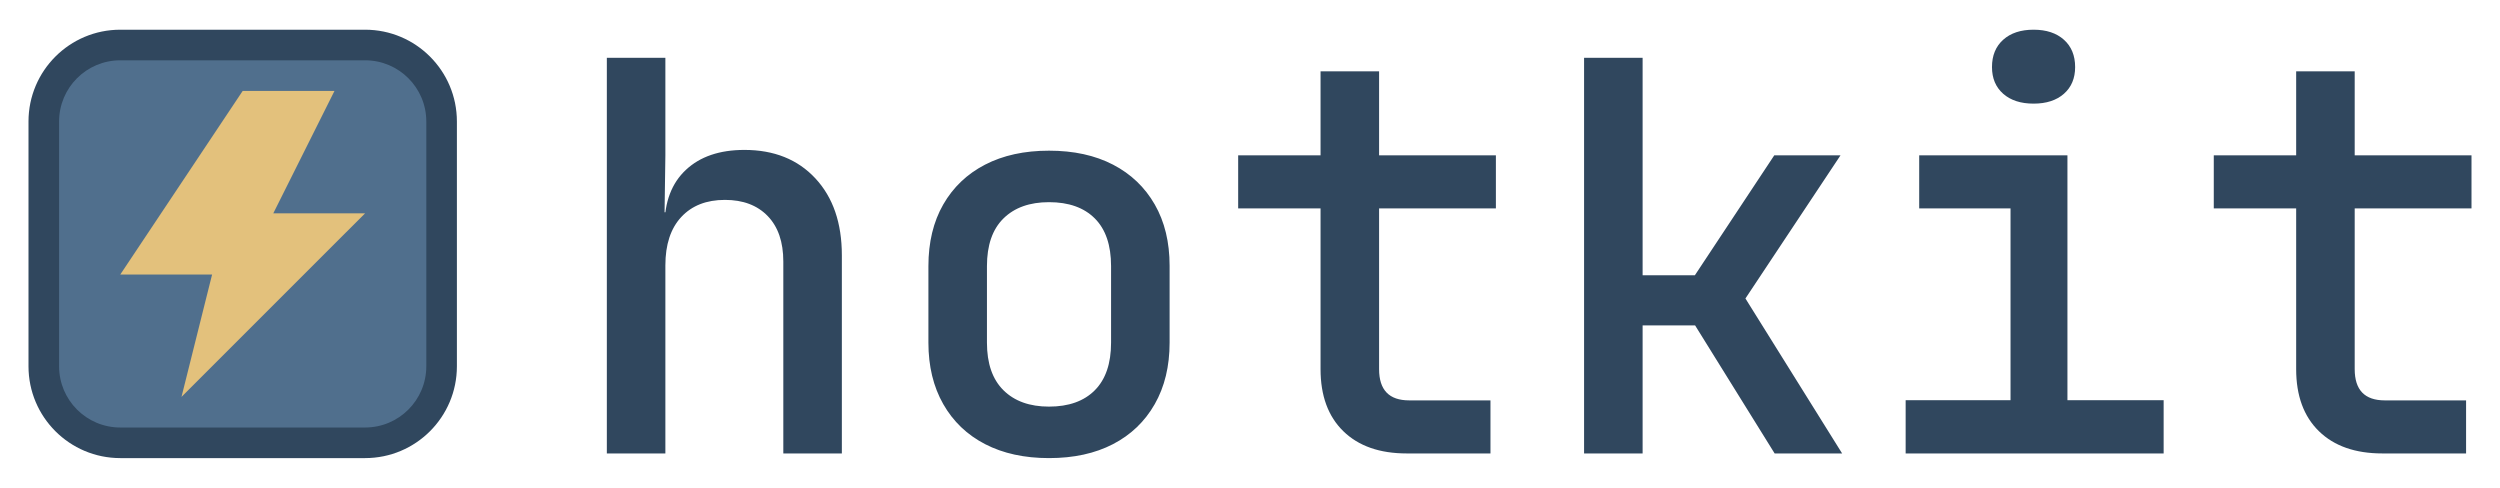
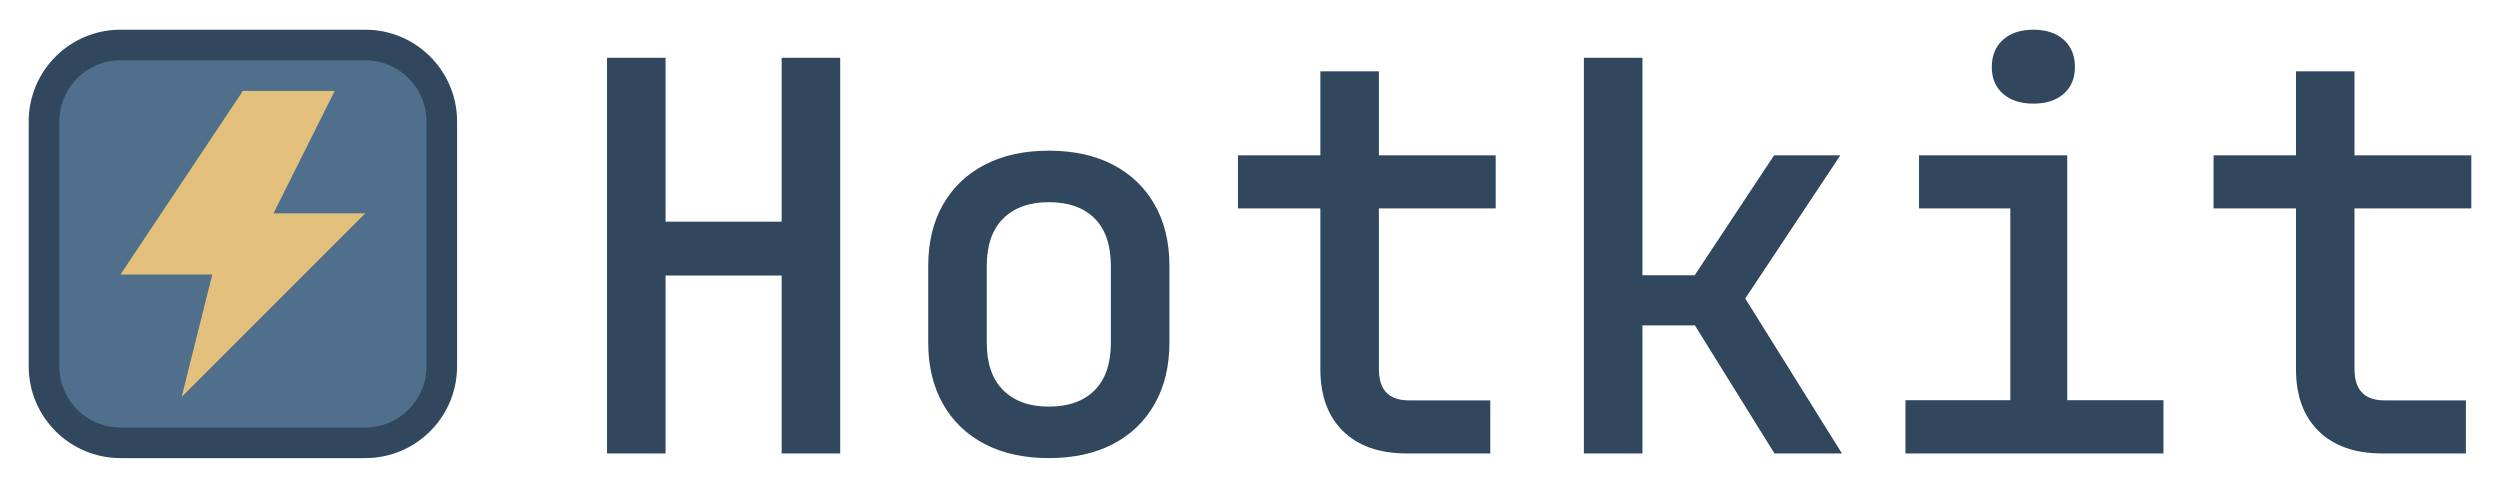
<svg xmlns="http://www.w3.org/2000/svg" width="369" height="72" viewBox="0 0 369 72" role="img" aria-labelledby="title">
-   <rect x="4.206" y="4.384" width="63.232" height="63.232" rx="13.55" fill="#30475E" />
-   <rect x="8.723" y="8.901" width="54.199" height="54.199" rx="9.033" fill="#506F8D" />
-   <path d="M 35.822,13.417 L 49.372,13.417 L 40.339,31.483 L 53.889,31.483 L 26.789,58.583 L 31.306,40.517 L 17.756,40.517 Z" fill="#E3C17C" />
-   <path fill="#30475E" transform="translate(82.83358 66.92799)" d="M6.736 0.0V-58.4H15.376V-44.0L15.256 -35.6H17.376L15.256 -33.584Q15.256 -38.904 18.4 -41.852Q21.544 -44.8 27.04 -44.8Q33.608 -44.8 37.516 -40.6Q41.424 -36.4 41.424 -29.24V0.0H32.784V-28.32Q32.784 -32.656 30.48 -35.04Q28.176 -37.424 24.168 -37.424Q20.072 -37.424 17.724 -34.9Q15.376 -32.376 15.376 -27.76V0.0ZM72.0 0.688Q66.552 0.688 62.568 -1.372Q58.584 -3.432 56.392 -7.28Q54.2 -11.128 54.2 -16.352V-27.648Q54.2 -32.928 56.392 -36.748Q58.584 -40.568 62.568 -42.628Q66.552 -44.688 72.0 -44.688Q77.472 -44.688 81.444 -42.628Q85.416 -40.568 87.608 -36.748Q89.8 -32.928 89.8 -27.704V-16.352Q89.8 -11.128 87.608 -7.28Q85.416 -3.432 81.444 -1.372Q77.472 0.688 72.0 0.688ZM72.0 -6.912Q76.36 -6.912 78.76 -9.324Q81.16 -11.736 81.16 -16.352V-27.648Q81.16 -32.288 78.76 -34.688Q76.36 -37.088 72.0 -37.088Q67.72 -37.088 65.28 -34.688Q62.84 -32.288 62.84 -27.648V-16.352Q62.84 -11.736 65.28 -9.324Q67.72 -6.912 72.0 -6.912ZM124.8 0.0Q118.808 0.0 115.444 -3.28Q112.08 -6.56 112.08 -12.44V-36.168H99.92V-44.0H112.08V-56.4H120.72V-44.0H137.96V-36.168H120.72V-12.44Q120.72 -7.832 125.16 -7.832H137.16V0.0ZM150.976 0.0V-58.4H159.616V-26.296H167.328L179.048 -44.0H188.824L174.792 -22.872L189.064 0.0H179.104L167.36 -18.904H159.616V0.0ZM198.44 0.0V-7.856H213.92V-36.168H200.44V-44.0H222.32V-7.856H236.52V0.0ZM217.32 -51.632Q214.488 -51.632 212.836 -53.089Q211.184 -54.546 211.184 -57.032Q211.184 -59.576 212.836 -61.06Q214.488 -62.544 217.32 -62.544Q220.152 -62.544 221.804 -61.06Q223.456 -59.576 223.456 -57.032Q223.456 -54.546 221.804 -53.089Q220.152 -51.632 217.32 -51.632ZM268.8 0.0Q262.808 0.0 259.444 -3.28Q256.08 -6.56 256.08 -12.44V-36.168H243.92V-44.0H256.08V-56.4H264.72V-44.0H281.96V-36.168H264.72V-12.44Q264.72 -7.832 269.16 -7.832H281.16V0.0Z" />
+   <rect x="4.234" y="4.384" width="63.232" height="63.232" rx="13.55" fill="#30475E" />
+   <rect x="8.751" y="8.901" width="54.199" height="54.199" rx="9.033" fill="#506F8D" />
+   <path d="M 35.85,13.417 L 49.4,13.417 L 40.367,31.483 L 53.917,31.483 L 26.817,58.583 L 31.334,40.517 L 17.784,40.517 Z" fill="#E3C17C" />
+   <path fill="#30475E" transform="translate(82.80558 66.92799)" d="M6.792 0.0V-58.4H15.432V-34.208H32.568V-58.4H41.208V0.0H32.568V-26.256H15.432V0.0ZM72.0 0.688Q66.552 0.688 62.568 -1.372Q58.584 -3.432 56.392 -7.28Q54.2 -11.128 54.2 -16.352V-27.648Q54.2 -32.928 56.392 -36.748Q58.584 -40.568 62.568 -42.628Q66.552 -44.688 72.0 -44.688Q77.472 -44.688 81.444 -42.628Q85.416 -40.568 87.608 -36.748Q89.8 -32.928 89.8 -27.704V-16.352Q89.8 -11.128 87.608 -7.28Q85.416 -3.432 81.444 -1.372Q77.472 0.688 72.0 0.688ZM72.0 -6.912Q76.36 -6.912 78.76 -9.324Q81.16 -11.736 81.16 -16.352V-27.648Q81.16 -32.288 78.76 -34.688Q76.36 -37.088 72.0 -37.088Q67.72 -37.088 65.28 -34.688Q62.84 -32.288 62.84 -27.648V-16.352Q62.84 -11.736 65.28 -9.324Q67.72 -6.912 72.0 -6.912ZM124.8 0.0Q118.808 0.0 115.444 -3.28Q112.08 -6.56 112.08 -12.44V-36.168H99.92V-44.0H112.08V-56.4H120.72V-44.0H137.96V-36.168H120.72V-12.44Q120.72 -7.832 125.16 -7.832H137.16V0.0ZM150.976 0.0V-58.4H159.616V-26.296H167.328L179.048 -44.0H188.824L174.792 -22.872L189.064 0.0H179.104L167.36 -18.904H159.616V0.0ZM198.44 0.0V-7.856H213.92V-36.168H200.44V-44.0H222.32V-7.856H236.52V0.0ZM217.32 -51.632Q214.488 -51.632 212.836 -53.089Q211.184 -54.546 211.184 -57.032Q211.184 -59.576 212.836 -61.06Q214.488 -62.544 217.32 -62.544Q220.152 -62.544 221.804 -61.06Q223.456 -59.576 223.456 -57.032Q223.456 -54.546 221.804 -53.089Q220.152 -51.632 217.32 -51.632ZM268.8 0.0Q262.808 0.0 259.444 -3.28Q256.08 -6.56 256.08 -12.44V-36.168H243.92V-44.0H256.08V-56.4H264.72V-44.0H281.96V-36.168H264.72V-12.44Q264.72 -7.832 269.16 -7.832H281.16V0.0Z" />
</svg>
